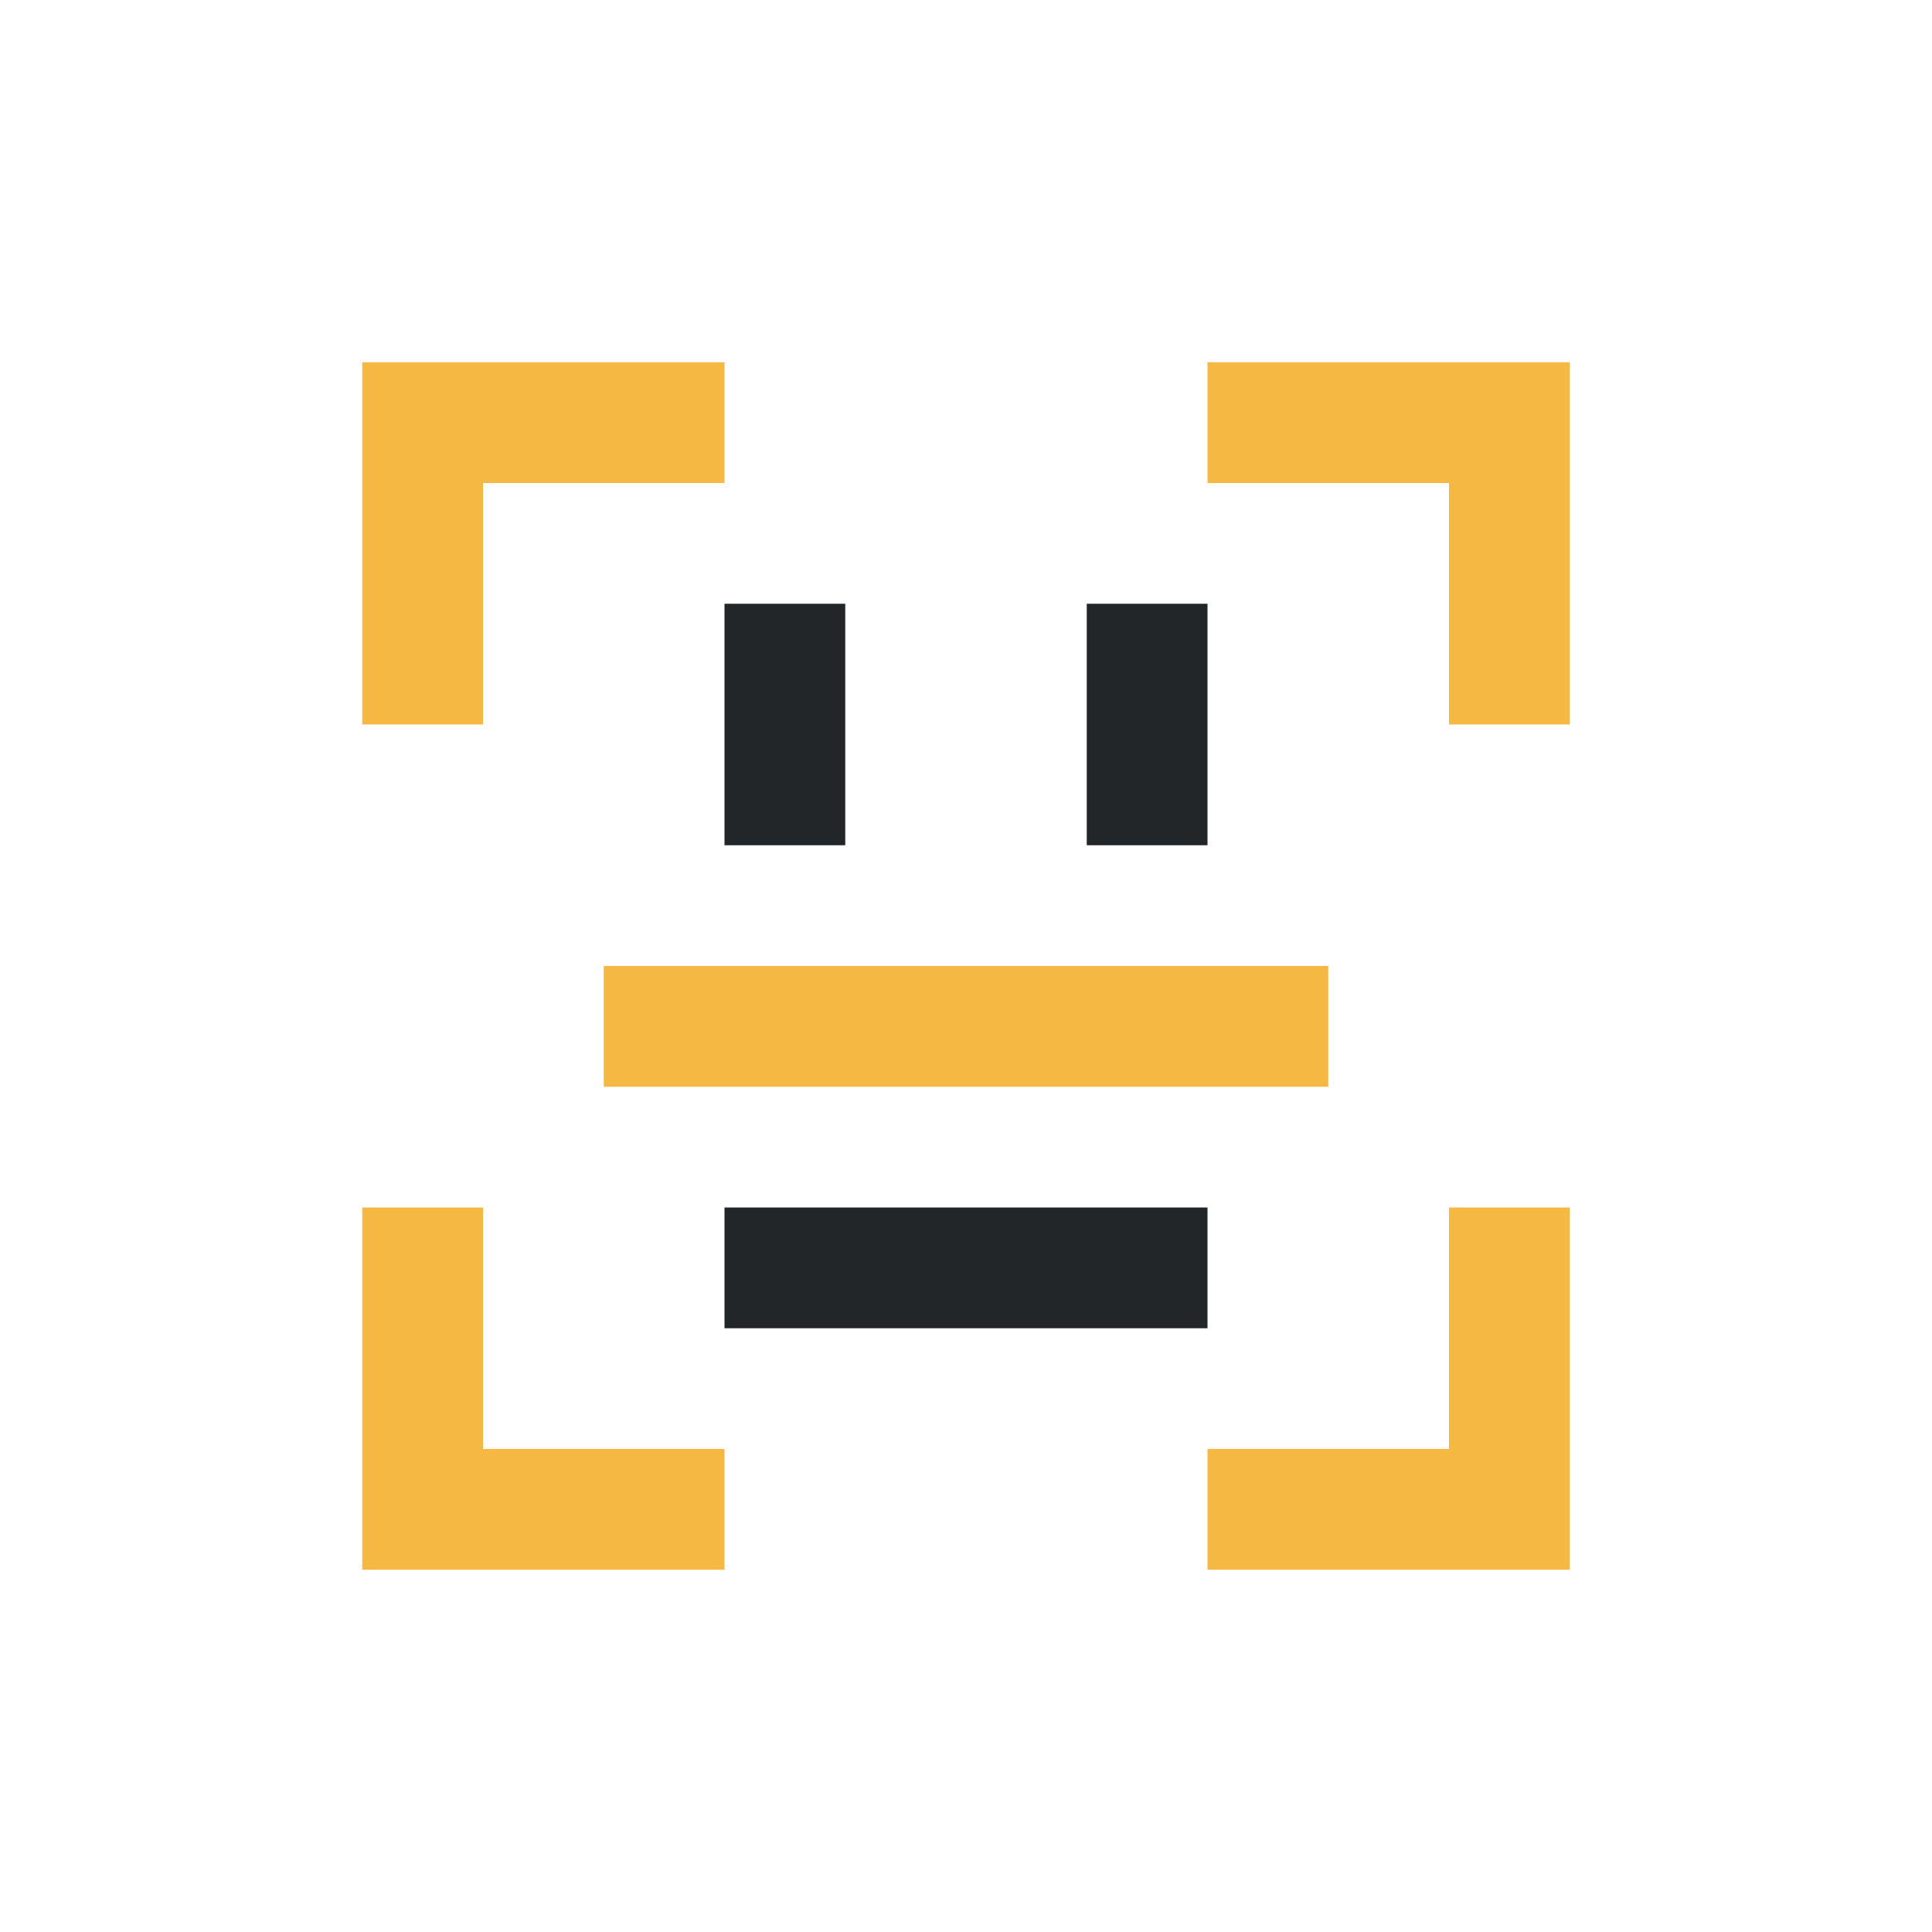
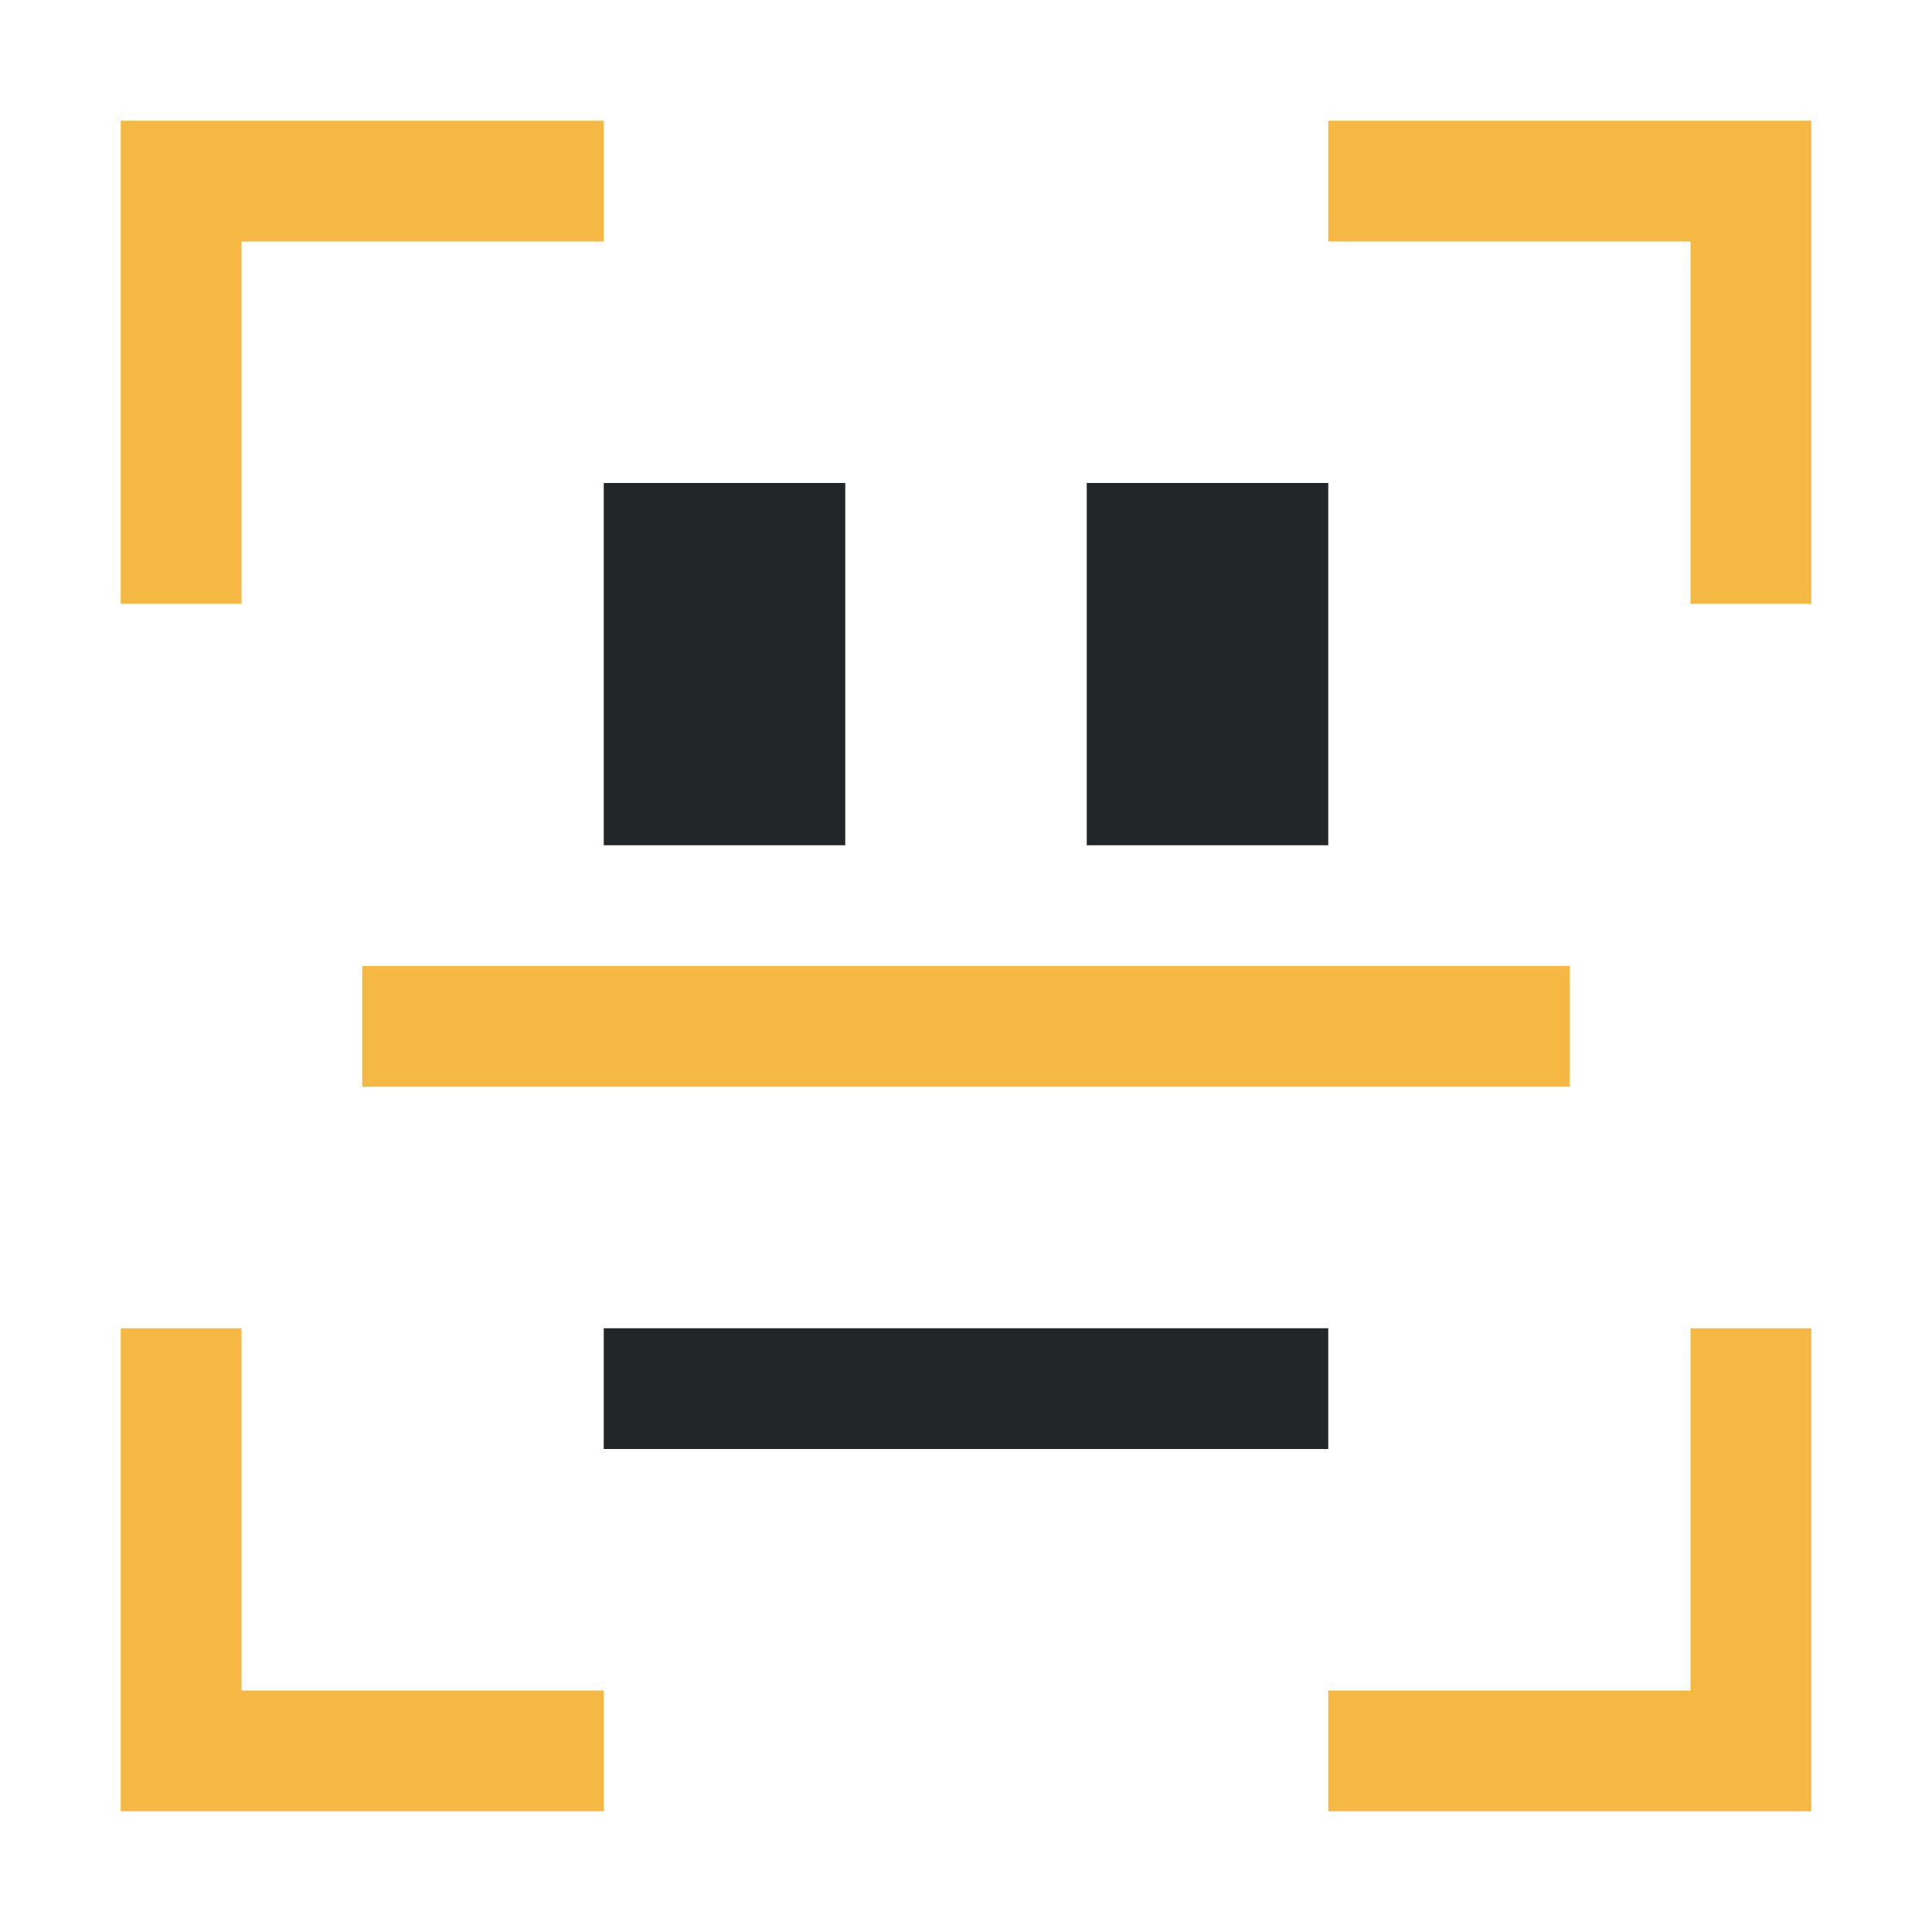
<svg xmlns="http://www.w3.org/2000/svg" viewBox="0 0 16 16">
  <style id="current-color-scheme" type="text/css">.ColorScheme-Text { color: #232629; }</style>
-   <path class="ColorScheme-Text" style="fill:currentColor" d="M6 5h1v2h-1zM9 5h1v2h-1zM6 10h4v1h-4z" />
-   <path style="fill:#f5b842" d="M3 3h3v1h-3zM3 3h1v3h-1zM10 3h3v1h-3zM12 3h1v3h-1zM3 12h3v1h-3zM3 10h1v3h-1zM10 12h3v1h-3zM12 10h1v3h-1zM5 8h6v1h-6z" />
+   <path class="ColorScheme-Text" style="fill:currentColor" d="M5 4h2v3h-2zM9 4h2v3h-2zM5 11h6v1h-6z" />
+   <path style="fill:#f5b842" d="M1 1h4v1h-4zM1 1h1v4h-1zM11 1h4v1h-4zM14 1h1v4h-1zM1 14h4v1h-4zM1 11h1v4h-1zM11 14h4v1h-4zM14 11h1v4h-1zM3 8h10v1h-10z" />
</svg>
